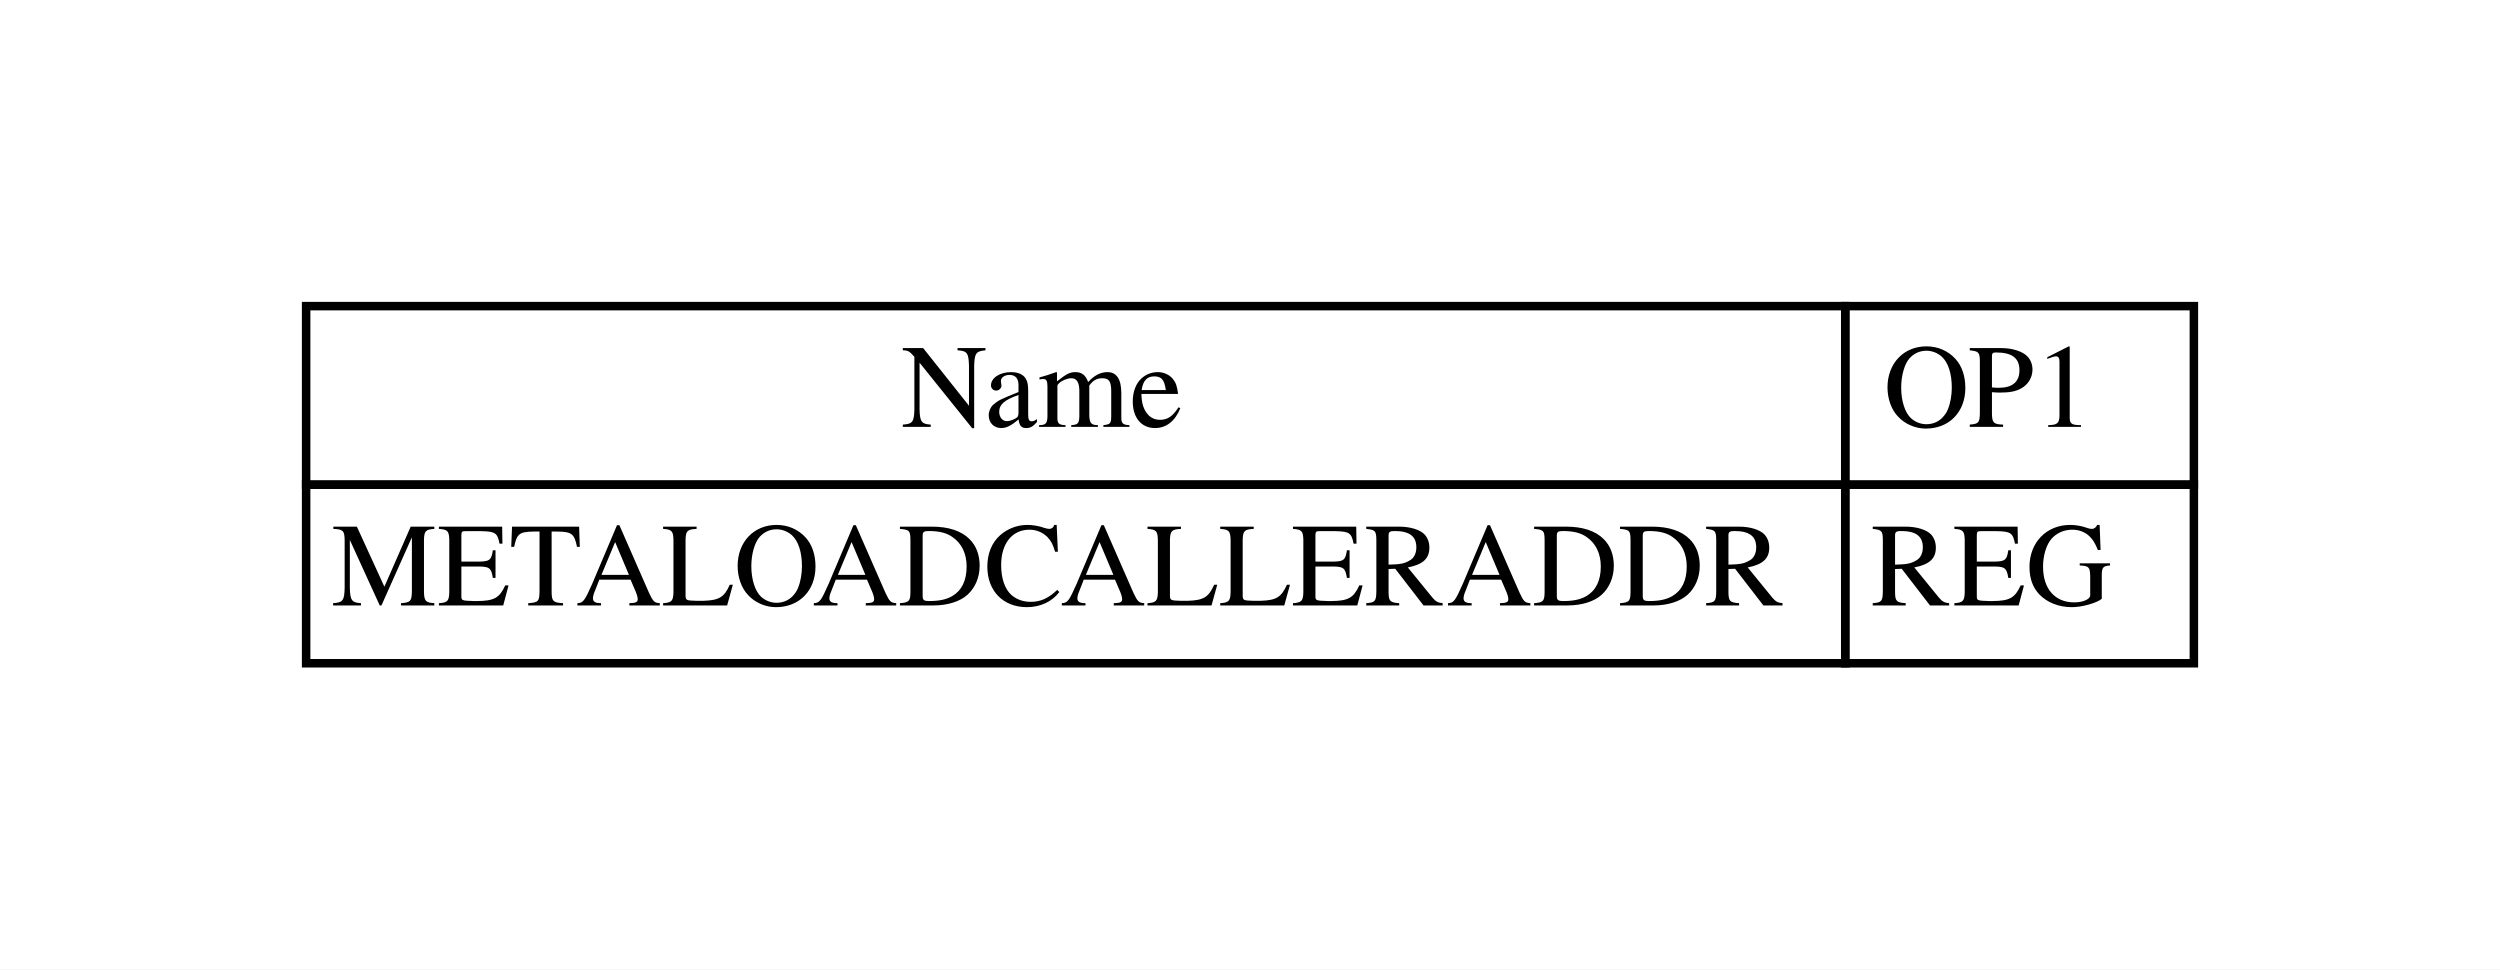
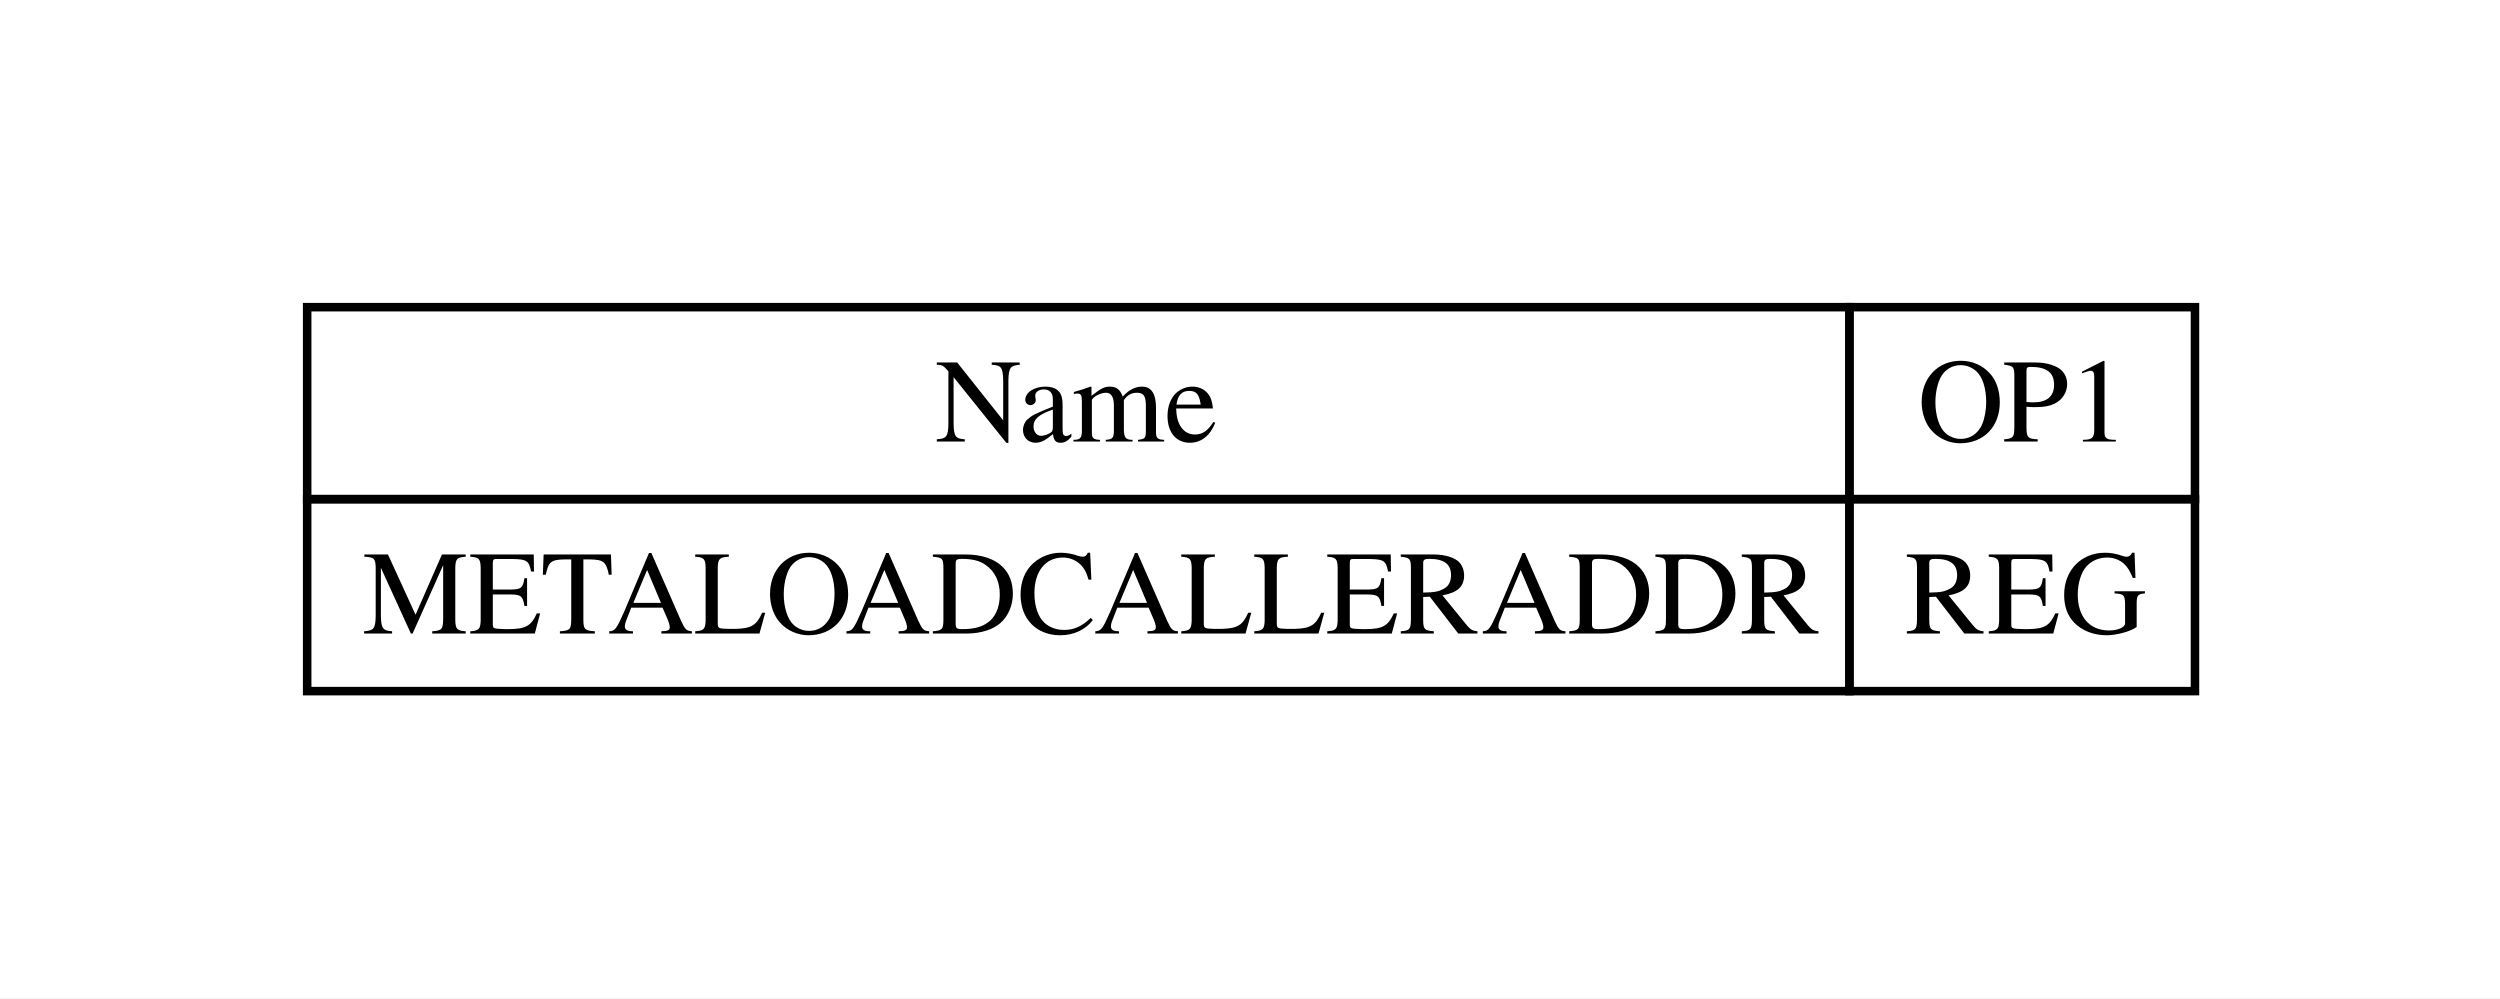
- <svg xmlns="http://www.w3.org/2000/svg" width="294pt" height="114pt" viewBox="0.00 0.00 294.00 114.00">
-   <g id="graph0" class="graph" transform="scale(1 1) rotate(0) translate(36 78)">
-     <polygon fill="white" stroke="none" points="-36,36 -36,-78 258,-78 258,36 -36,36" />
+ <svg xmlns="http://www.w3.org/2000/svg" width="293pt" height="117pt" viewBox="0.00 0.00 293.00 117.00">
+   <g id="graph0" class="graph" transform="scale(1 1) rotate(0) translate(36 81)">
+     <polygon fill="white" stroke="none" points="-36,36 -36,-81 257.25,-81 257.25,36 -36,36" />
    <g id="node1" class="node">
-       <polygon fill="none" stroke="black" points="0,-21 0,-42 181,-42 181,-21 0,-21" />
-       <text text-anchor="start" x="70" y="-27.8" font-family="Times,serif" font-size="14.00"> Name </text>
-       <polygon fill="none" stroke="black" points="181,-21 181,-42 222,-42 222,-21 181,-21" />
-       <text text-anchor="start" x="185.5" y="-27.8" font-family="Times,serif" font-size="14.00"> OP1 </text>
-       <polygon fill="none" stroke="black" points="0,0 0,-21 181,-21 181,0 0,0" />
-       <text text-anchor="start" x="3" y="-6.8" font-family="Times,serif" font-size="14.00"> METALOADCALLERADDR </text>
-       <polygon fill="none" stroke="black" points="181,0 181,-21 222,-21 222,0 181,0" />
-       <text text-anchor="start" x="184" y="-6.8" font-family="Times,serif" font-size="14.00"> REG </text>
+       <polygon fill="none" stroke="black" points="0,-22.5 0,-45 180.75,-45 180.75,-22.5 0,-22.5" />
+       <text xml:space="preserve" text-anchor="start" x="70.12" y="-29.25" font-family="Times,serif" font-size="14.00"> Name </text>
+       <polygon fill="none" stroke="black" points="180.75,-22.5 180.75,-45 221.25,-45 221.25,-22.5 180.75,-22.5" />
+       <text xml:space="preserve" text-anchor="start" x="185.25" y="-29.25" font-family="Times,serif" font-size="14.00"> OP1 </text>
+       <polygon fill="none" stroke="black" points="0,0 0,-22.5 180.75,-22.5 180.75,0 0,0" />
+       <text xml:space="preserve" text-anchor="start" x="3" y="-6.75" font-family="Times,serif" font-size="14.00"> METALOADCALLERADDR </text>
+       <polygon fill="none" stroke="black" points="180.75,0 180.75,-22.5 221.25,-22.5 221.25,0 180.75,0" />
+       <text xml:space="preserve" text-anchor="start" x="183.75" y="-6.75" font-family="Times,serif" font-size="14.00"> REG </text>
    </g>
  </g>
</svg>
